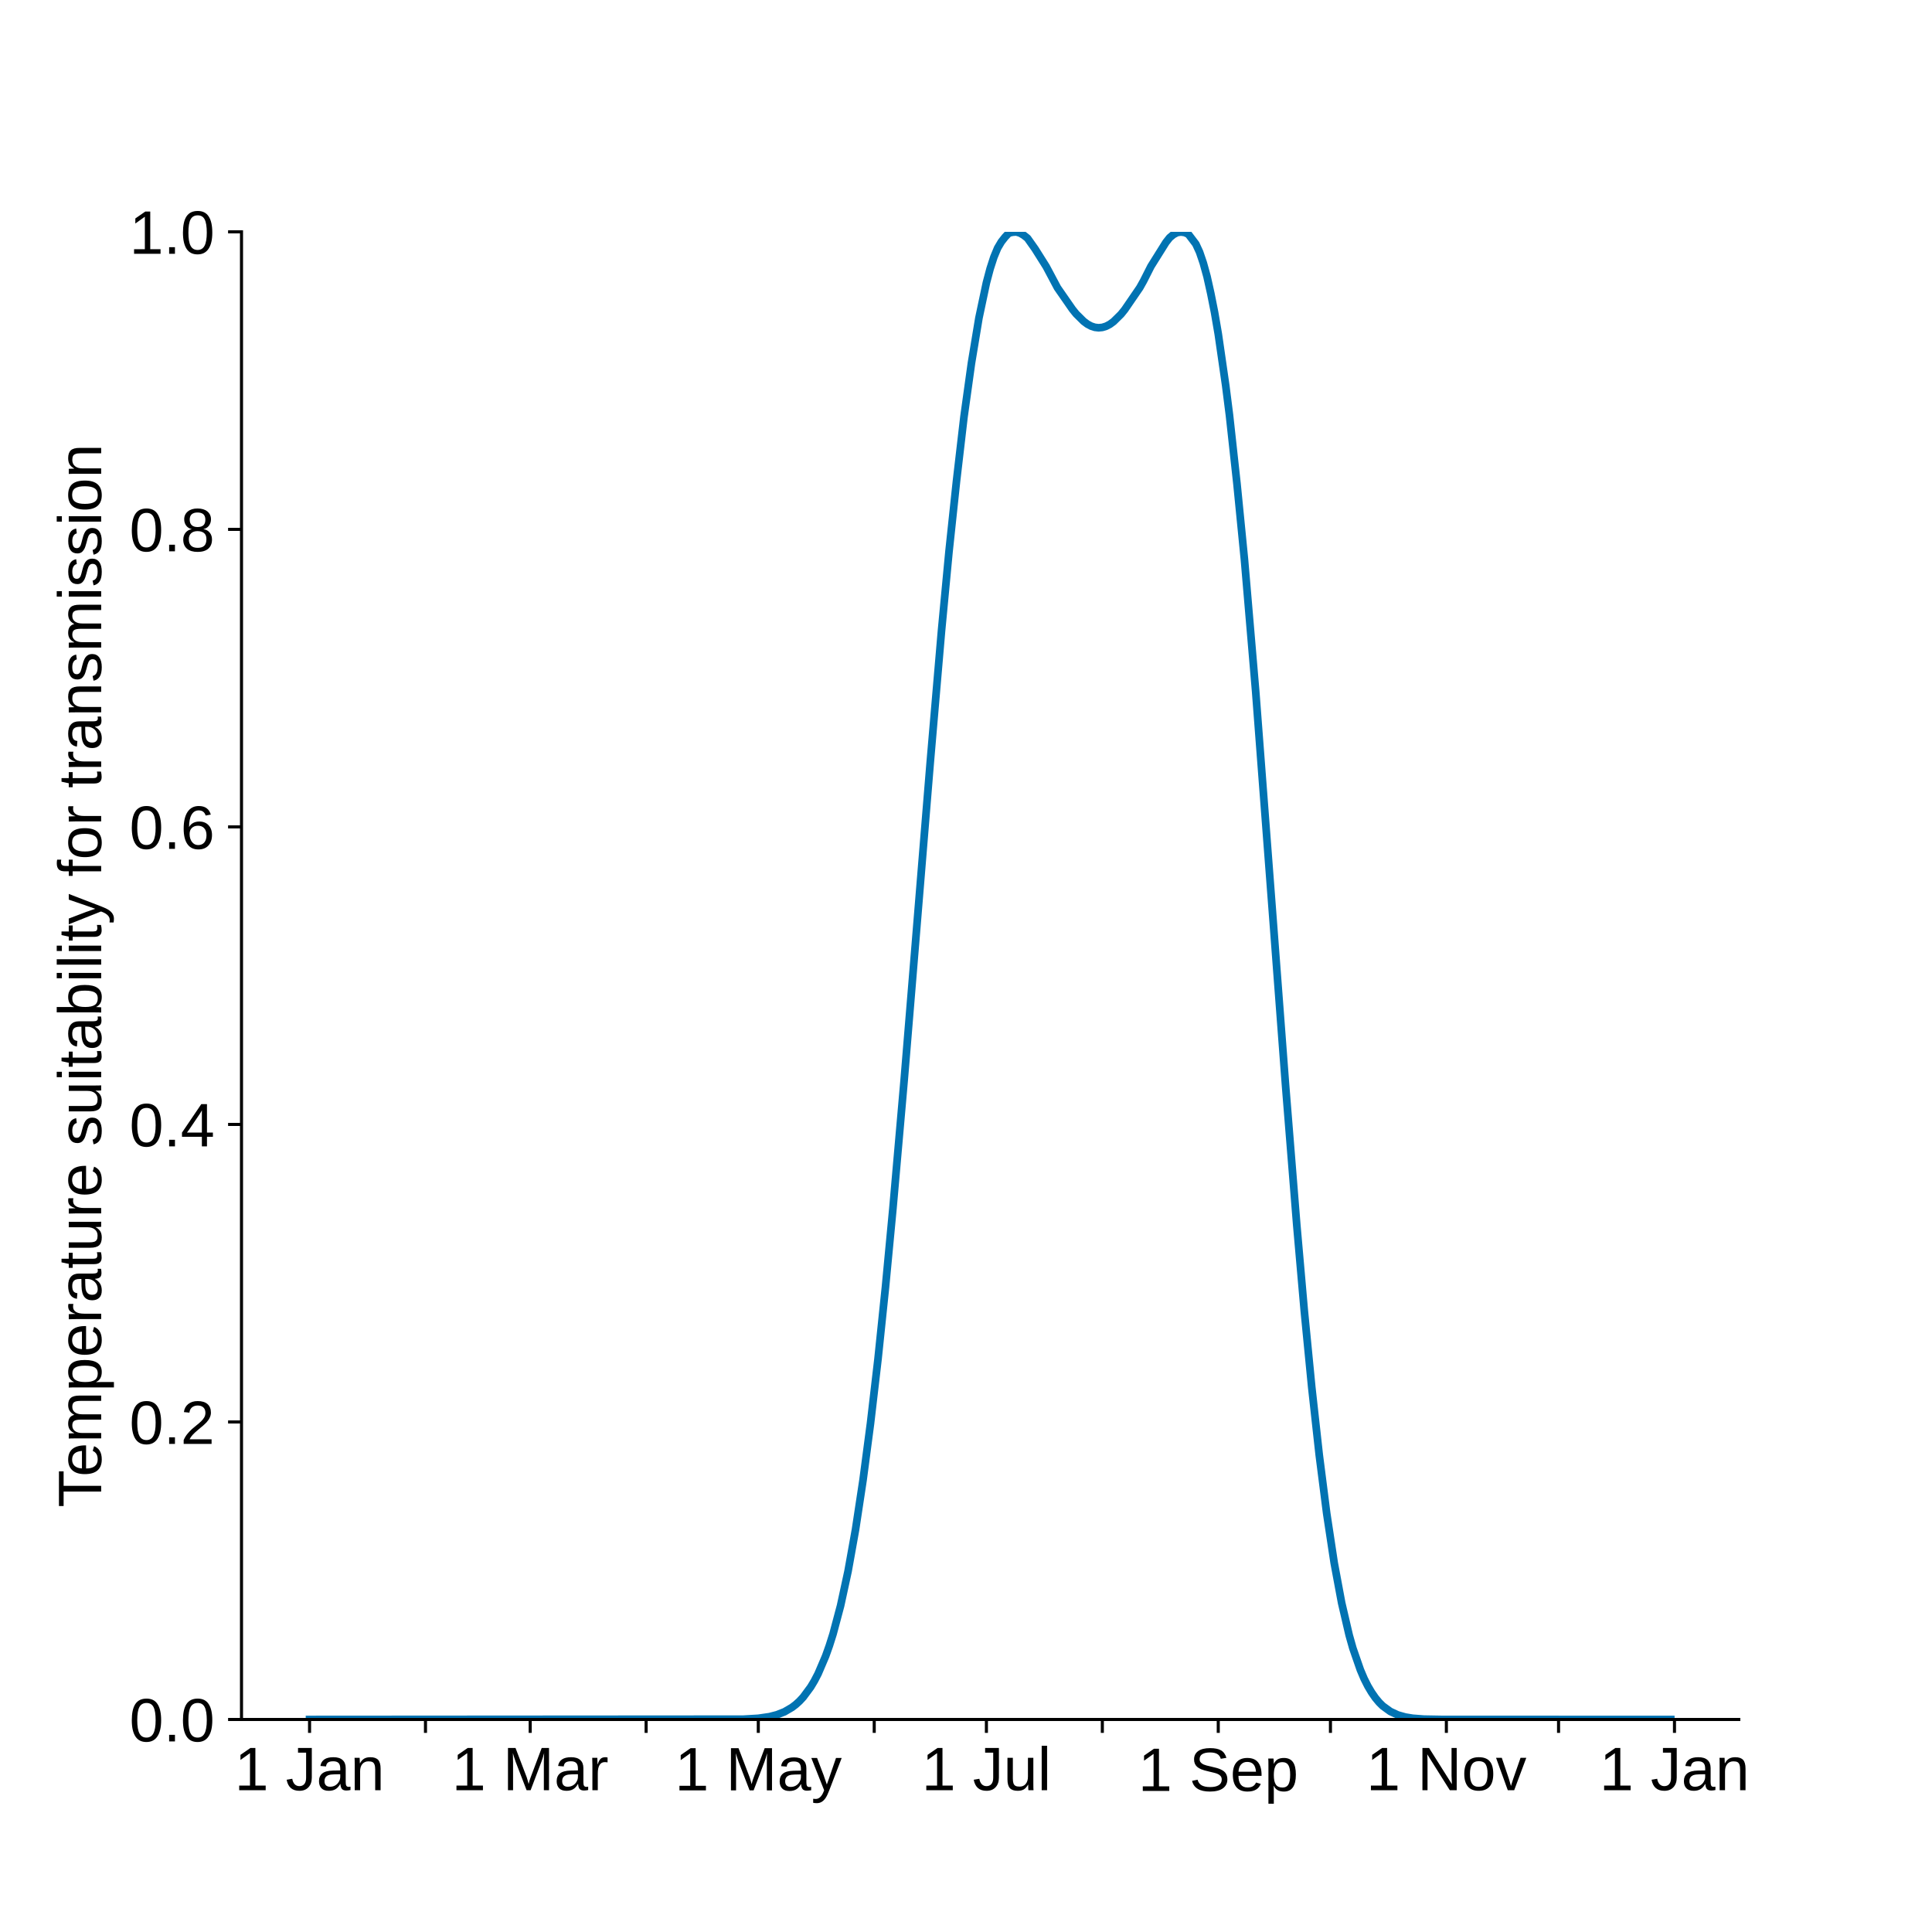
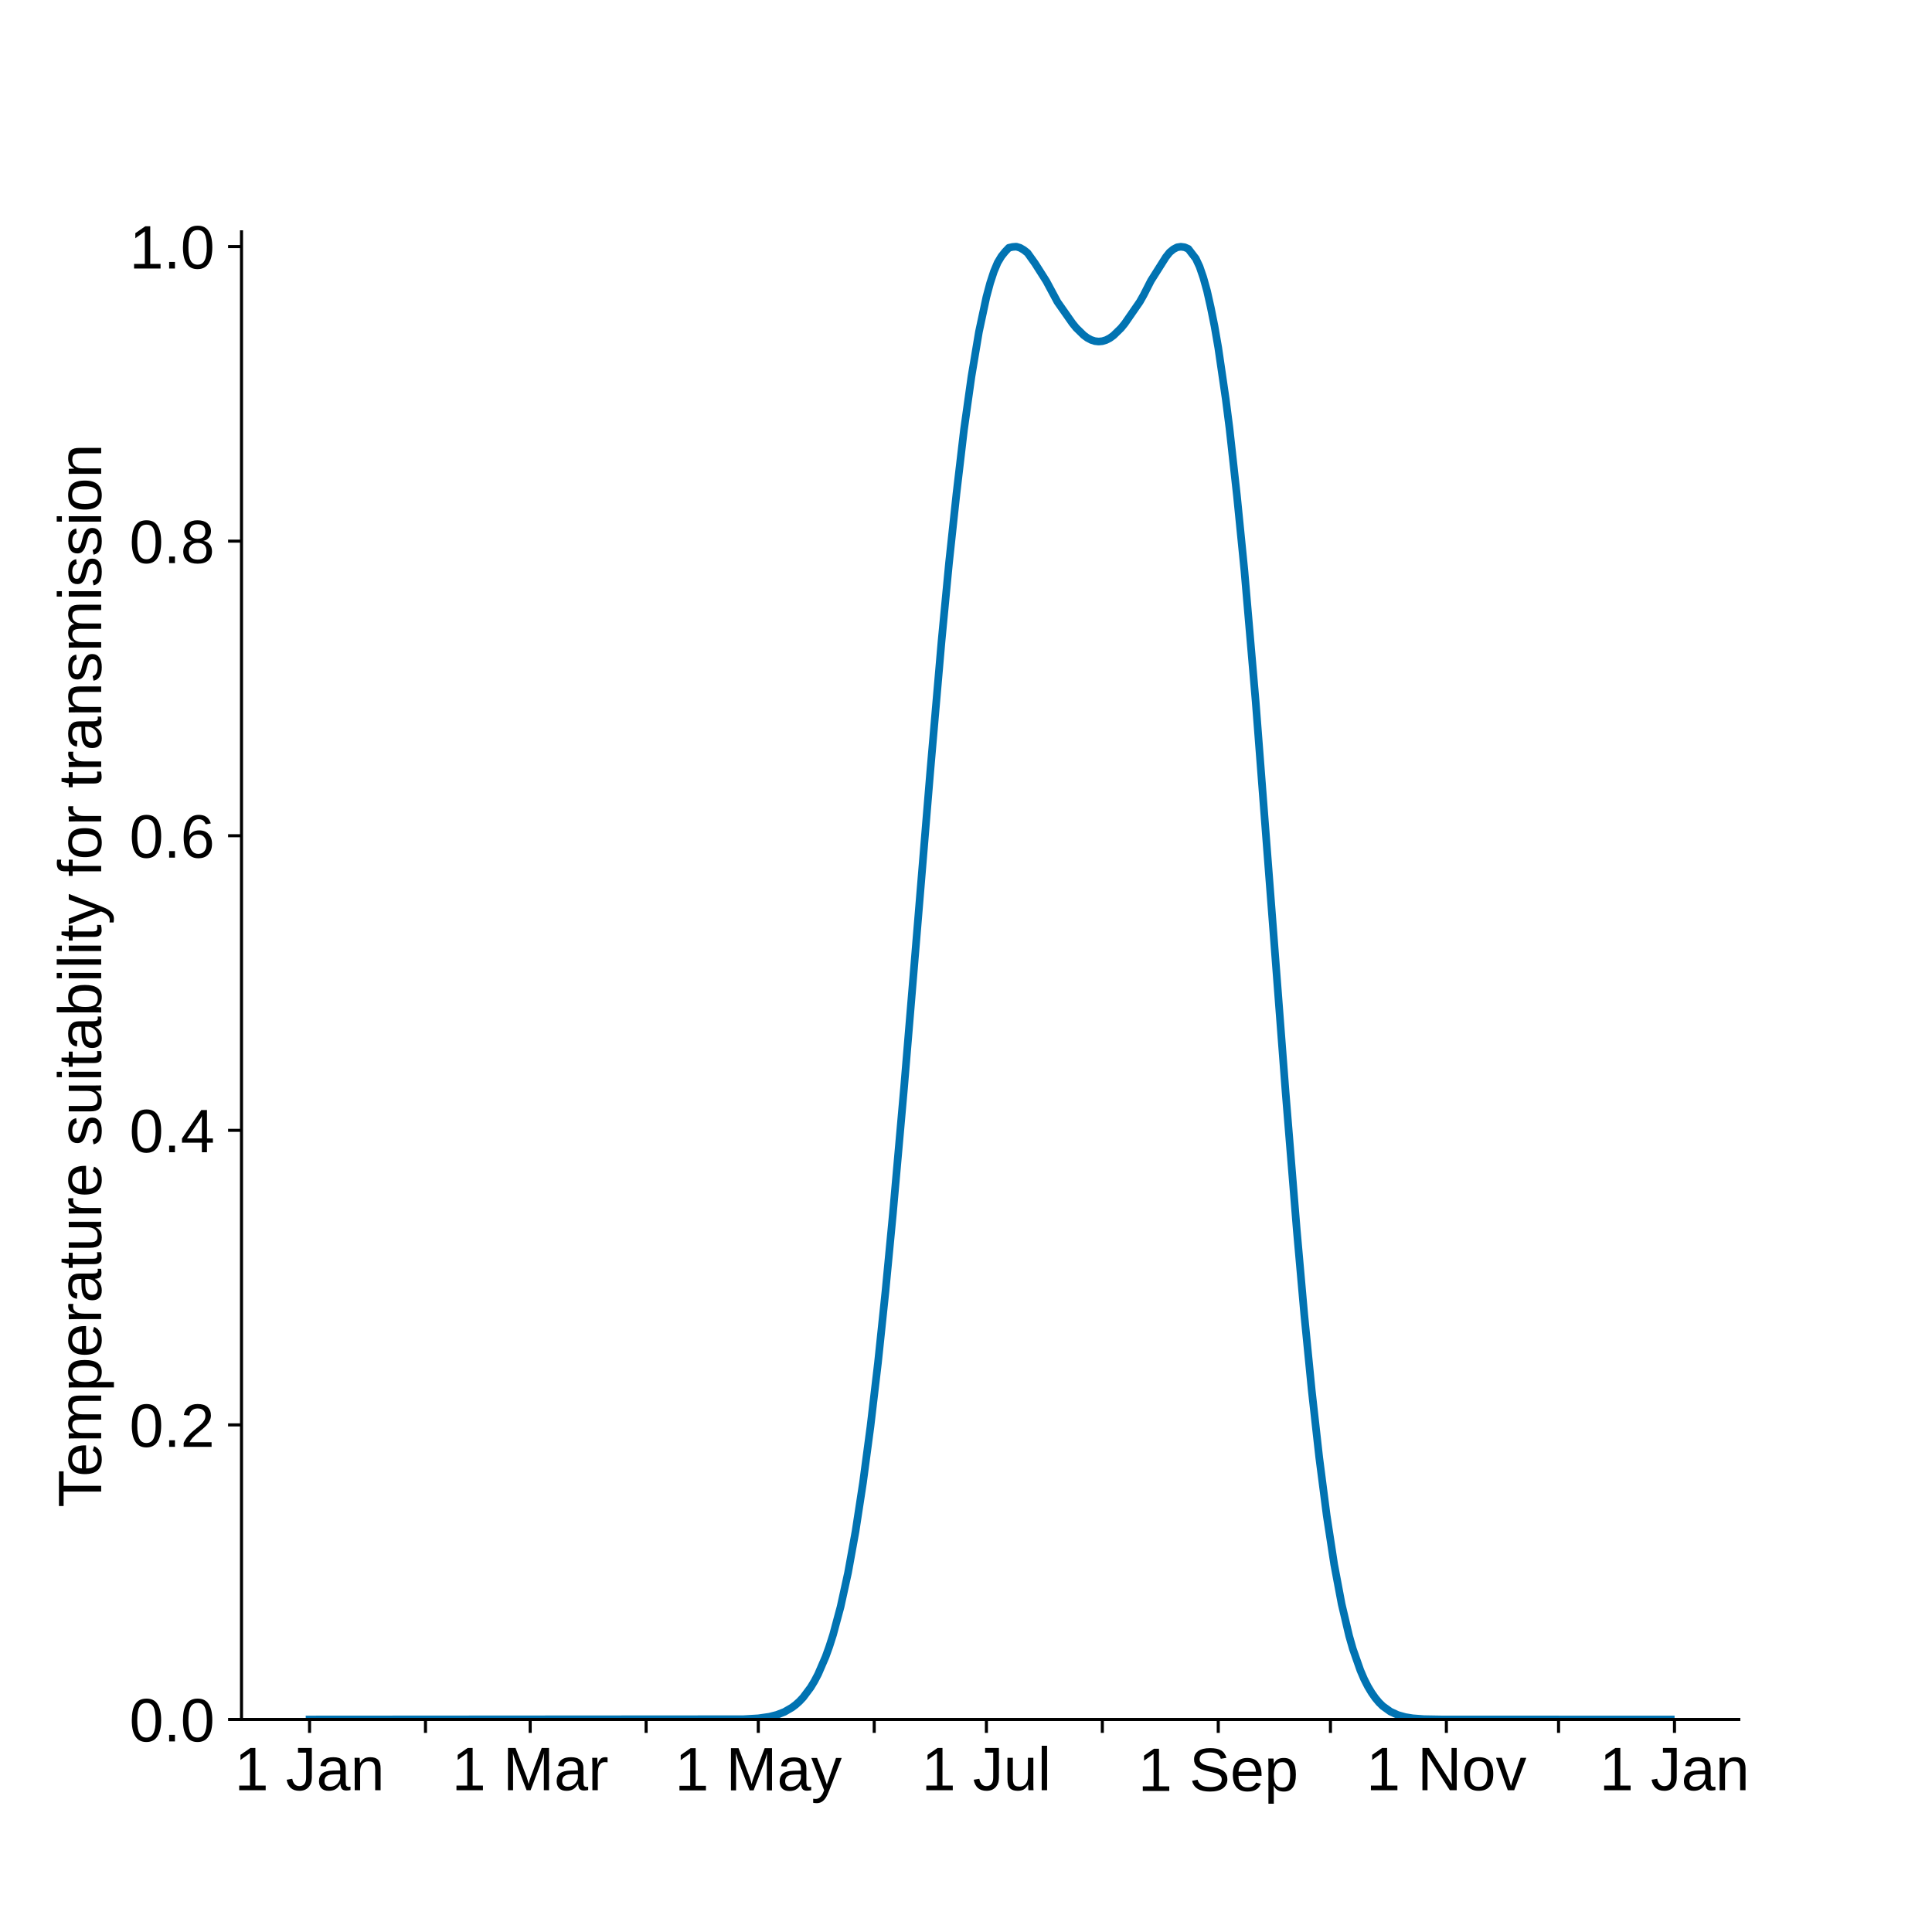
<svg xmlns="http://www.w3.org/2000/svg" xmlns:xlink="http://www.w3.org/1999/xlink" width="504pt" height="504pt" viewBox="0 0 504 504" version="1.1">
  <defs>
    <style type="text/css">*{stroke-linejoin: round; stroke-linecap: butt}</style>
  </defs>
  <g id="figure_1">
    <g id="patch_1">
      <path d="M 0 504  L 504 504  L 504 0  L 0 0  L 0 504  z " style="fill: none" />
    </g>
    <g id="axes_1">
      <g id="patch_2">
        <path d="M 63 448.56  L 453.6 448.56  L 453.6 60.48  L 63 60.48  L 63 448.56  z " style="fill: none" />
      </g>
      <g id="matplotlib.axis_1">
        <g id="xtick_1">
          <g id="line2d_1">
            <defs>
-               <path id="mf90e912cac" d="M 0 0  L 0 3.5  " style="stroke: #000000; stroke-width: 0.8" />
+               <path id="m84b5dfbcea" d="M 0 0  L 0 3.5  " style="stroke: #000000; stroke-width: 0.8" />
            </defs>
            <g>
-               <use xlink:href="#mf90e912cac" x="80.755" y="448.56" style="stroke: #000000; stroke-width: 0.8" />
+               <use xlink:href="#m84b5dfbcea" x="80.755" y="448.56" style="stroke: #000000; stroke-width: 0.8" />
            </g>
          </g>
          <g id="text_1">
            <text style="font-size: 16px; font-family: 'Arial', sans-serif; text-anchor: middle" x="80.755" y="467.012" transform="rotate(-0 80.75454 467.0125)">1 Jan</text>
          </g>
        </g>
        <g id="xtick_2">
          <g id="line2d_2">
            <g>
-               <use xlink:href="#mf90e912cac" x="110.996" y="448.56" style="stroke: #000000; stroke-width: 0.8" />
+               <use xlink:href="#m84b5dfbcea" x="110.996" y="448.56" style="stroke: #000000; stroke-width: 0.8" />
            </g>
          </g>
        </g>
        <g id="xtick_3">
          <g id="line2d_3">
            <g>
-               <use xlink:href="#mf90e912cac" x="138.31" y="448.56" style="stroke: #000000; stroke-width: 0.8" />
+               <use xlink:href="#m84b5dfbcea" x="138.31" y="448.56" style="stroke: #000000; stroke-width: 0.8" />
            </g>
          </g>
          <g id="text_2">
            <text style="font-size: 16px; font-family: 'Arial', sans-serif; text-anchor: middle" x="138.31" y="467.012" transform="rotate(-0 138.3105 467.0125)">1 Mar</text>
          </g>
        </g>
        <g id="xtick_4">
          <g id="line2d_4">
            <g>
-               <use xlink:href="#mf90e912cac" x="168.552" y="448.56" style="stroke: #000000; stroke-width: 0.8" />
+               <use xlink:href="#m84b5dfbcea" x="168.552" y="448.56" style="stroke: #000000; stroke-width: 0.8" />
            </g>
          </g>
        </g>
        <g id="xtick_5">
          <g id="line2d_5">
            <g>
-               <use xlink:href="#mf90e912cac" x="197.817" y="448.56" style="stroke: #000000; stroke-width: 0.8" />
+               <use xlink:href="#m84b5dfbcea" x="197.817" y="448.56" style="stroke: #000000; stroke-width: 0.8" />
            </g>
          </g>
          <g id="text_3">
            <text style="font-size: 16px; font-family: 'Arial', sans-serif; text-anchor: middle" x="197.817" y="467.06" transform="rotate(-0 197.8175 467.06)">1 May</text>
          </g>
        </g>
        <g id="xtick_6">
          <g id="line2d_6">
            <g>
-               <use xlink:href="#mf90e912cac" x="228.059" y="448.56" style="stroke: #000000; stroke-width: 0.8" />
+               <use xlink:href="#m84b5dfbcea" x="228.059" y="448.56" style="stroke: #000000; stroke-width: 0.8" />
            </g>
          </g>
        </g>
        <g id="xtick_7">
          <g id="line2d_7">
            <g>
-               <use xlink:href="#mf90e912cac" x="257.324" y="448.56" style="stroke: #000000; stroke-width: 0.8" />
+               <use xlink:href="#m84b5dfbcea" x="257.324" y="448.56" style="stroke: #000000; stroke-width: 0.8" />
            </g>
          </g>
          <g id="text_4">
            <text style="font-size: 16px; font-family: 'Arial', sans-serif; text-anchor: middle" x="257.324" y="467.012" transform="rotate(-0 257.3245 467.0125)">1 Jul</text>
          </g>
        </g>
        <g id="xtick_8">
          <g id="line2d_8">
            <g>
-               <use xlink:href="#mf90e912cac" x="287.566" y="448.56" style="stroke: #000000; stroke-width: 0.8" />
+               <use xlink:href="#m84b5dfbcea" x="287.566" y="448.56" style="stroke: #000000; stroke-width: 0.8" />
            </g>
          </g>
        </g>
        <g id="xtick_9">
          <g id="line2d_9">
            <g>
-               <use xlink:href="#mf90e912cac" x="317.807" y="448.56" style="stroke: #000000; stroke-width: 0.8" />
+               <use xlink:href="#m84b5dfbcea" x="317.807" y="448.56" style="stroke: #000000; stroke-width: 0.8" />
            </g>
          </g>
          <g id="text_5">
            <text style="font-size: 16px; font-family: 'Arial', sans-serif; text-anchor: middle" x="317.807" y="467.207" transform="rotate(-0 317.807 467.2075)">1 Sep</text>
          </g>
        </g>
        <g id="xtick_10">
          <g id="line2d_10">
            <g>
-               <use xlink:href="#mf90e912cac" x="347.073" y="448.56" style="stroke: #000000; stroke-width: 0.8" />
+               <use xlink:href="#m84b5dfbcea" x="347.073" y="448.56" style="stroke: #000000; stroke-width: 0.8" />
            </g>
          </g>
        </g>
        <g id="xtick_11">
          <g id="line2d_11">
            <g>
-               <use xlink:href="#mf90e912cac" x="377.314" y="448.56" style="stroke: #000000; stroke-width: 0.8" />
+               <use xlink:href="#m84b5dfbcea" x="377.314" y="448.56" style="stroke: #000000; stroke-width: 0.8" />
            </g>
          </g>
          <g id="text_6">
            <text style="font-size: 16px; font-family: 'Arial', sans-serif; text-anchor: middle" x="377.314" y="467.012" transform="rotate(-0 377.314 467.0125)">1 Nov</text>
          </g>
        </g>
        <g id="xtick_12">
          <g id="line2d_12">
            <g>
-               <use xlink:href="#mf90e912cac" x="406.58" y="448.56" style="stroke: #000000; stroke-width: 0.8" />
+               <use xlink:href="#m84b5dfbcea" x="406.58" y="448.56" style="stroke: #000000; stroke-width: 0.8" />
            </g>
          </g>
        </g>
        <g id="xtick_13">
          <g id="line2d_13">
            <g>
-               <use xlink:href="#mf90e912cac" x="436.821" y="448.56" style="stroke: #000000; stroke-width: 0.8" />
+               <use xlink:href="#m84b5dfbcea" x="436.821" y="448.56" style="stroke: #000000; stroke-width: 0.8" />
            </g>
          </g>
          <g id="text_7">
            <text style="font-size: 16px; font-family: 'Arial', sans-serif; text-anchor: middle" x="436.821" y="467.012" transform="rotate(-0 436.821 467.0125)">1 Jan</text>
          </g>
        </g>
      </g>
      <g id="matplotlib.axis_2">
        <g id="ytick_1">
          <g id="line2d_14">
            <defs>
-               <path id="m4f62f4b1b0" d="M 0 0  L -3.5 0  " style="stroke: #000000; stroke-width: 0.8" />
+               <path id="m09162bd245" d="M 0 0  L -3.5 0  " style="stroke: #000000; stroke-width: 0.8" />
            </defs>
            <g>
-               <use xlink:href="#m4f62f4b1b0" x="63" y="448.56" style="stroke: #000000; stroke-width: 0.8" />
+               <use xlink:href="#m09162bd245" x="63" y="448.56" style="stroke: #000000; stroke-width: 0.8" />
            </g>
          </g>
          <g id="text_8">
            <text style="font-size: 16px; font-family: 'Arial', sans-serif; text-anchor: end" x="56" y="454.286" transform="rotate(-0 56 454.2862)">0.0</text>
          </g>
        </g>
        <g id="ytick_2">
          <g id="line2d_15">
            <g>
-               <use xlink:href="#m4f62f4b1b0" x="63" y="370.944" style="stroke: #000000; stroke-width: 0.8" />
+               <use xlink:href="#m09162bd245" x="63" y="371.712" style="stroke: #000000; stroke-width: 0.8" />
            </g>
          </g>
          <g id="text_9">
-             <text style="font-size: 16px; font-family: 'Arial', sans-serif; text-anchor: end" x="56" y="376.67" transform="rotate(-0 56 376.6703)">0.2</text>
+             <text style="font-size: 16px; font-family: 'Arial', sans-serif; text-anchor: end" x="56" y="377.439" transform="rotate(-0 56 377.4387)">0.2</text>
          </g>
        </g>
        <g id="ytick_3">
          <g id="line2d_16">
            <g>
-               <use xlink:href="#m4f62f4b1b0" x="63" y="293.328" style="stroke: #000000; stroke-width: 0.8" />
+               <use xlink:href="#m09162bd245" x="63" y="294.865" style="stroke: #000000; stroke-width: 0.8" />
            </g>
          </g>
          <g id="text_10">
-             <text style="font-size: 16px; font-family: 'Arial', sans-serif; text-anchor: end" x="56" y="299.054" transform="rotate(-0 56 299.0543)">0.4</text>
+             <text style="font-size: 16px; font-family: 'Arial', sans-serif; text-anchor: end" x="56" y="300.591" transform="rotate(-0 56 300.5912)">0.4</text>
          </g>
        </g>
        <g id="ytick_4">
          <g id="line2d_17">
            <g>
-               <use xlink:href="#m4f62f4b1b0" x="63" y="215.712" style="stroke: #000000; stroke-width: 0.8" />
+               <use xlink:href="#m09162bd245" x="63" y="218.017" style="stroke: #000000; stroke-width: 0.8" />
            </g>
          </g>
          <g id="text_11">
-             <text style="font-size: 16px; font-family: 'Arial', sans-serif; text-anchor: end" x="56" y="221.438" transform="rotate(-0 56 221.4383)">0.6</text>
+             <text style="font-size: 16px; font-family: 'Arial', sans-serif; text-anchor: end" x="56" y="223.744" transform="rotate(-0 56 223.7437)">0.6</text>
          </g>
        </g>
        <g id="ytick_5">
          <g id="line2d_18">
            <g>
-               <use xlink:href="#m4f62f4b1b0" x="63" y="138.096" style="stroke: #000000; stroke-width: 0.8" />
+               <use xlink:href="#m09162bd245" x="63" y="141.17" style="stroke: #000000; stroke-width: 0.8" />
            </g>
          </g>
          <g id="text_12">
-             <text style="font-size: 16px; font-family: 'Arial', sans-serif; text-anchor: end" x="56" y="143.822" transform="rotate(-0 56 143.8222)">0.8</text>
+             <text style="font-size: 16px; font-family: 'Arial', sans-serif; text-anchor: end" x="56" y="146.896" transform="rotate(-0 56 146.8962)">0.8</text>
          </g>
        </g>
        <g id="ytick_6">
          <g id="line2d_19">
            <g>
-               <use xlink:href="#m4f62f4b1b0" x="63" y="60.48" style="stroke: #000000; stroke-width: 0.8" />
+               <use xlink:href="#m09162bd245" x="63" y="64.322" style="stroke: #000000; stroke-width: 0.8" />
            </g>
          </g>
          <g id="text_13">
-             <text style="font-size: 16px; font-family: 'Arial', sans-serif; text-anchor: end" x="56" y="66.206" transform="rotate(-0 56 66.20625)">1.0</text>
+             <text style="font-size: 16px; font-family: 'Arial', sans-serif; text-anchor: end" x="56" y="70.049" transform="rotate(-0 56 70.04863)">1.0</text>
          </g>
        </g>
        <g id="text_14">
          <text style="font-size: 16px; font-family: 'Arial', sans-serif; text-anchor: middle" x="26.392" y="254.52" transform="rotate(-90 26.3925 254.52)">Temperature suitability for transmission</text>
        </g>
      </g>
      <g id="line2d_20">
-         <path d="M 80.755 448.56  L 193.915 448.483  L 197.817 448.252  L 200.744 447.826  L 202.695 447.324  L 204.646 446.556  L 206.597 445.416  L 207.573 444.676  L 208.548 443.793  L 209.524 442.747  L 211.475 440.11  L 212.45 438.483  L 213.426 436.607  L 215.377 432.04  L 216.352 429.304  L 217.328 426.217  L 219.279 418.886  L 221.23 409.895  L 223.181 399.015  L 225.132 386.152  L 227.083 371.343  L 229.034 354.622  L 230.985 335.844  L 232.936 315.232  L 235.863 281.834  L 238.79 246.309  L 242.692 198.625  L 245.618 164.468  L 247.569 143.858  L 249.52 125.51  L 251.471 108.752  L 253.422 94.73  L 255.373 82.948  L 257.324 73.748  L 258.3 70.074  L 259.276 67.062  L 260.251 64.715  L 261.227 63.069  L 262.202 61.836  L 263.178 60.797  L 264.153 60.578  L 265.129 60.503  L 266.104 60.802  L 267.08 61.375  L 268.055 62.151  L 270.006 64.911  L 272.933 69.56  L 275.859 75.06  L 279.762 80.677  L 280.737 81.888  L 282.688 83.819  L 283.664 84.547  L 284.639 85.071  L 285.615 85.39  L 286.59 85.503  L 287.566 85.41  L 288.541 85.111  L 289.517 84.605  L 290.492 83.892  L 292.443 81.97  L 293.419 80.758  L 297.321 75.065  L 298.297 73.326  L 300.248 69.47  L 304.15 63.237  L 305.125 62.001  L 306.101 61.191  L 307.076 60.67  L 308.052 60.522  L 309.027 60.651  L 310.003 61.085  L 311.954 63.654  L 312.929 65.764  L 313.905 68.63  L 314.88 72.163  L 315.856 76.543  L 316.831 81.441  L 317.807 87.123  L 319.758 100.635  L 320.734 108.34  L 322.685 126.175  L 324.636 145.941  L 327.562 180.308  L 332.44 244.434  L 335.366 283.206  L 338.293 319.633  L 340.244 341.903  L 342.195 361.885  L 344.146 379.533  L 346.097 394.821  L 348.048 407.707  L 349.999 418.168  L 351.95 426.538  L 352.926 429.994  L 354.877 435.612  L 355.852 437.912  L 356.828 439.849  L 357.803 441.492  L 358.779 442.901  L 359.755 444.078  L 360.73 445.045  L 362.681 446.462  L 364.632 447.372  L 366.583 447.922  L 368.534 448.242  L 371.461 448.466  L 376.338 448.554  L 413.408 448.56  L 435.845 448.56  L 435.845 448.56  " clip-path="url(#pe313abb3c7)" style="fill: none; stroke: #0173b2; stroke-width: 2; stroke-linecap: square" />
+         <path d="M 80.755 448.56  L 193.915 448.484  L 197.817 448.255  L 200.744 447.834  L 202.695 447.336  L 204.646 446.576  L 206.597 445.447  L 207.573 444.714  L 208.548 443.84  L 209.524 442.804  L 211.475 440.194  L 212.45 438.583  L 213.426 436.725  L 215.377 432.203  L 216.352 429.494  L 217.328 426.438  L 219.279 419.18  L 221.23 410.278  L 223.181 399.506  L 225.132 386.77  L 227.083 372.108  L 229.034 355.552  L 230.985 336.96  L 232.936 316.552  L 235.863 283.484  L 238.79 248.311  L 242.692 201.099  L 245.618 167.281  L 247.569 146.875  L 249.52 128.709  L 251.471 112.116  L 253.422 98.234  L 255.373 86.568  L 257.324 77.459  L 258.3 73.821  L 259.276 70.839  L 260.251 68.515  L 261.227 66.886  L 262.202 65.664  L 263.178 64.637  L 264.153 64.419  L 265.129 64.345  L 266.104 64.641  L 267.08 65.209  L 268.055 65.977  L 270.006 68.709  L 272.933 73.312  L 275.859 78.758  L 279.762 84.319  L 280.737 85.519  L 282.688 87.43  L 283.664 88.151  L 284.639 88.669  L 285.615 88.985  L 286.59 89.098  L 287.566 89.006  L 288.541 88.71  L 289.517 88.209  L 290.492 87.503  L 292.443 85.599  L 293.419 84.4  L 297.321 78.763  L 298.297 77.042  L 300.248 73.224  L 304.15 67.052  L 305.125 65.828  L 306.101 65.027  L 307.076 64.511  L 308.052 64.364  L 309.027 64.492  L 310.003 64.921  L 311.954 67.465  L 312.929 69.554  L 313.905 72.392  L 314.88 75.89  L 315.856 80.226  L 316.831 85.076  L 317.807 90.702  L 319.758 104.08  L 320.734 111.708  L 322.685 129.367  L 324.636 148.938  L 327.562 182.964  L 332.44 246.455  L 335.366 284.843  L 338.293 320.909  L 340.244 342.959  L 342.195 362.744  L 344.146 380.216  L 346.097 395.353  L 348.048 408.112  L 349.999 418.469  L 351.95 426.756  L 352.926 430.178  L 354.877 435.74  L 355.852 438.018  L 356.828 439.935  L 357.803 441.562  L 358.779 442.957  L 359.755 444.122  L 360.73 445.08  L 362.681 446.482  L 364.632 447.384  L 366.583 447.929  L 368.534 448.245  L 371.461 448.467  L 376.338 448.554  L 413.408 448.56  L 435.845 448.56  L 435.845 448.56  " clip-path="url(#p3e2ec4caa2)" style="fill: none; stroke: #0173b2; stroke-width: 2; stroke-linecap: square" />
      </g>
      <g id="patch_3">
        <path d="M 63 448.56  L 63 60.48  " style="fill: none; stroke: #000000; stroke-width: 0.8; stroke-linejoin: miter; stroke-linecap: square" />
      </g>
      <g id="patch_4">
        <path d="M 63 448.56  L 453.6 448.56  " style="fill: none; stroke: #000000; stroke-width: 0.8; stroke-linejoin: miter; stroke-linecap: square" />
      </g>
    </g>
  </g>
  <defs>
-     <clipPath id="pe313abb3c7">
+     <clipPath id="p3e2ec4caa2">
      <rect x="63" y="60.48" width="390.6" height="388.08" />
    </clipPath>
  </defs>
</svg>
